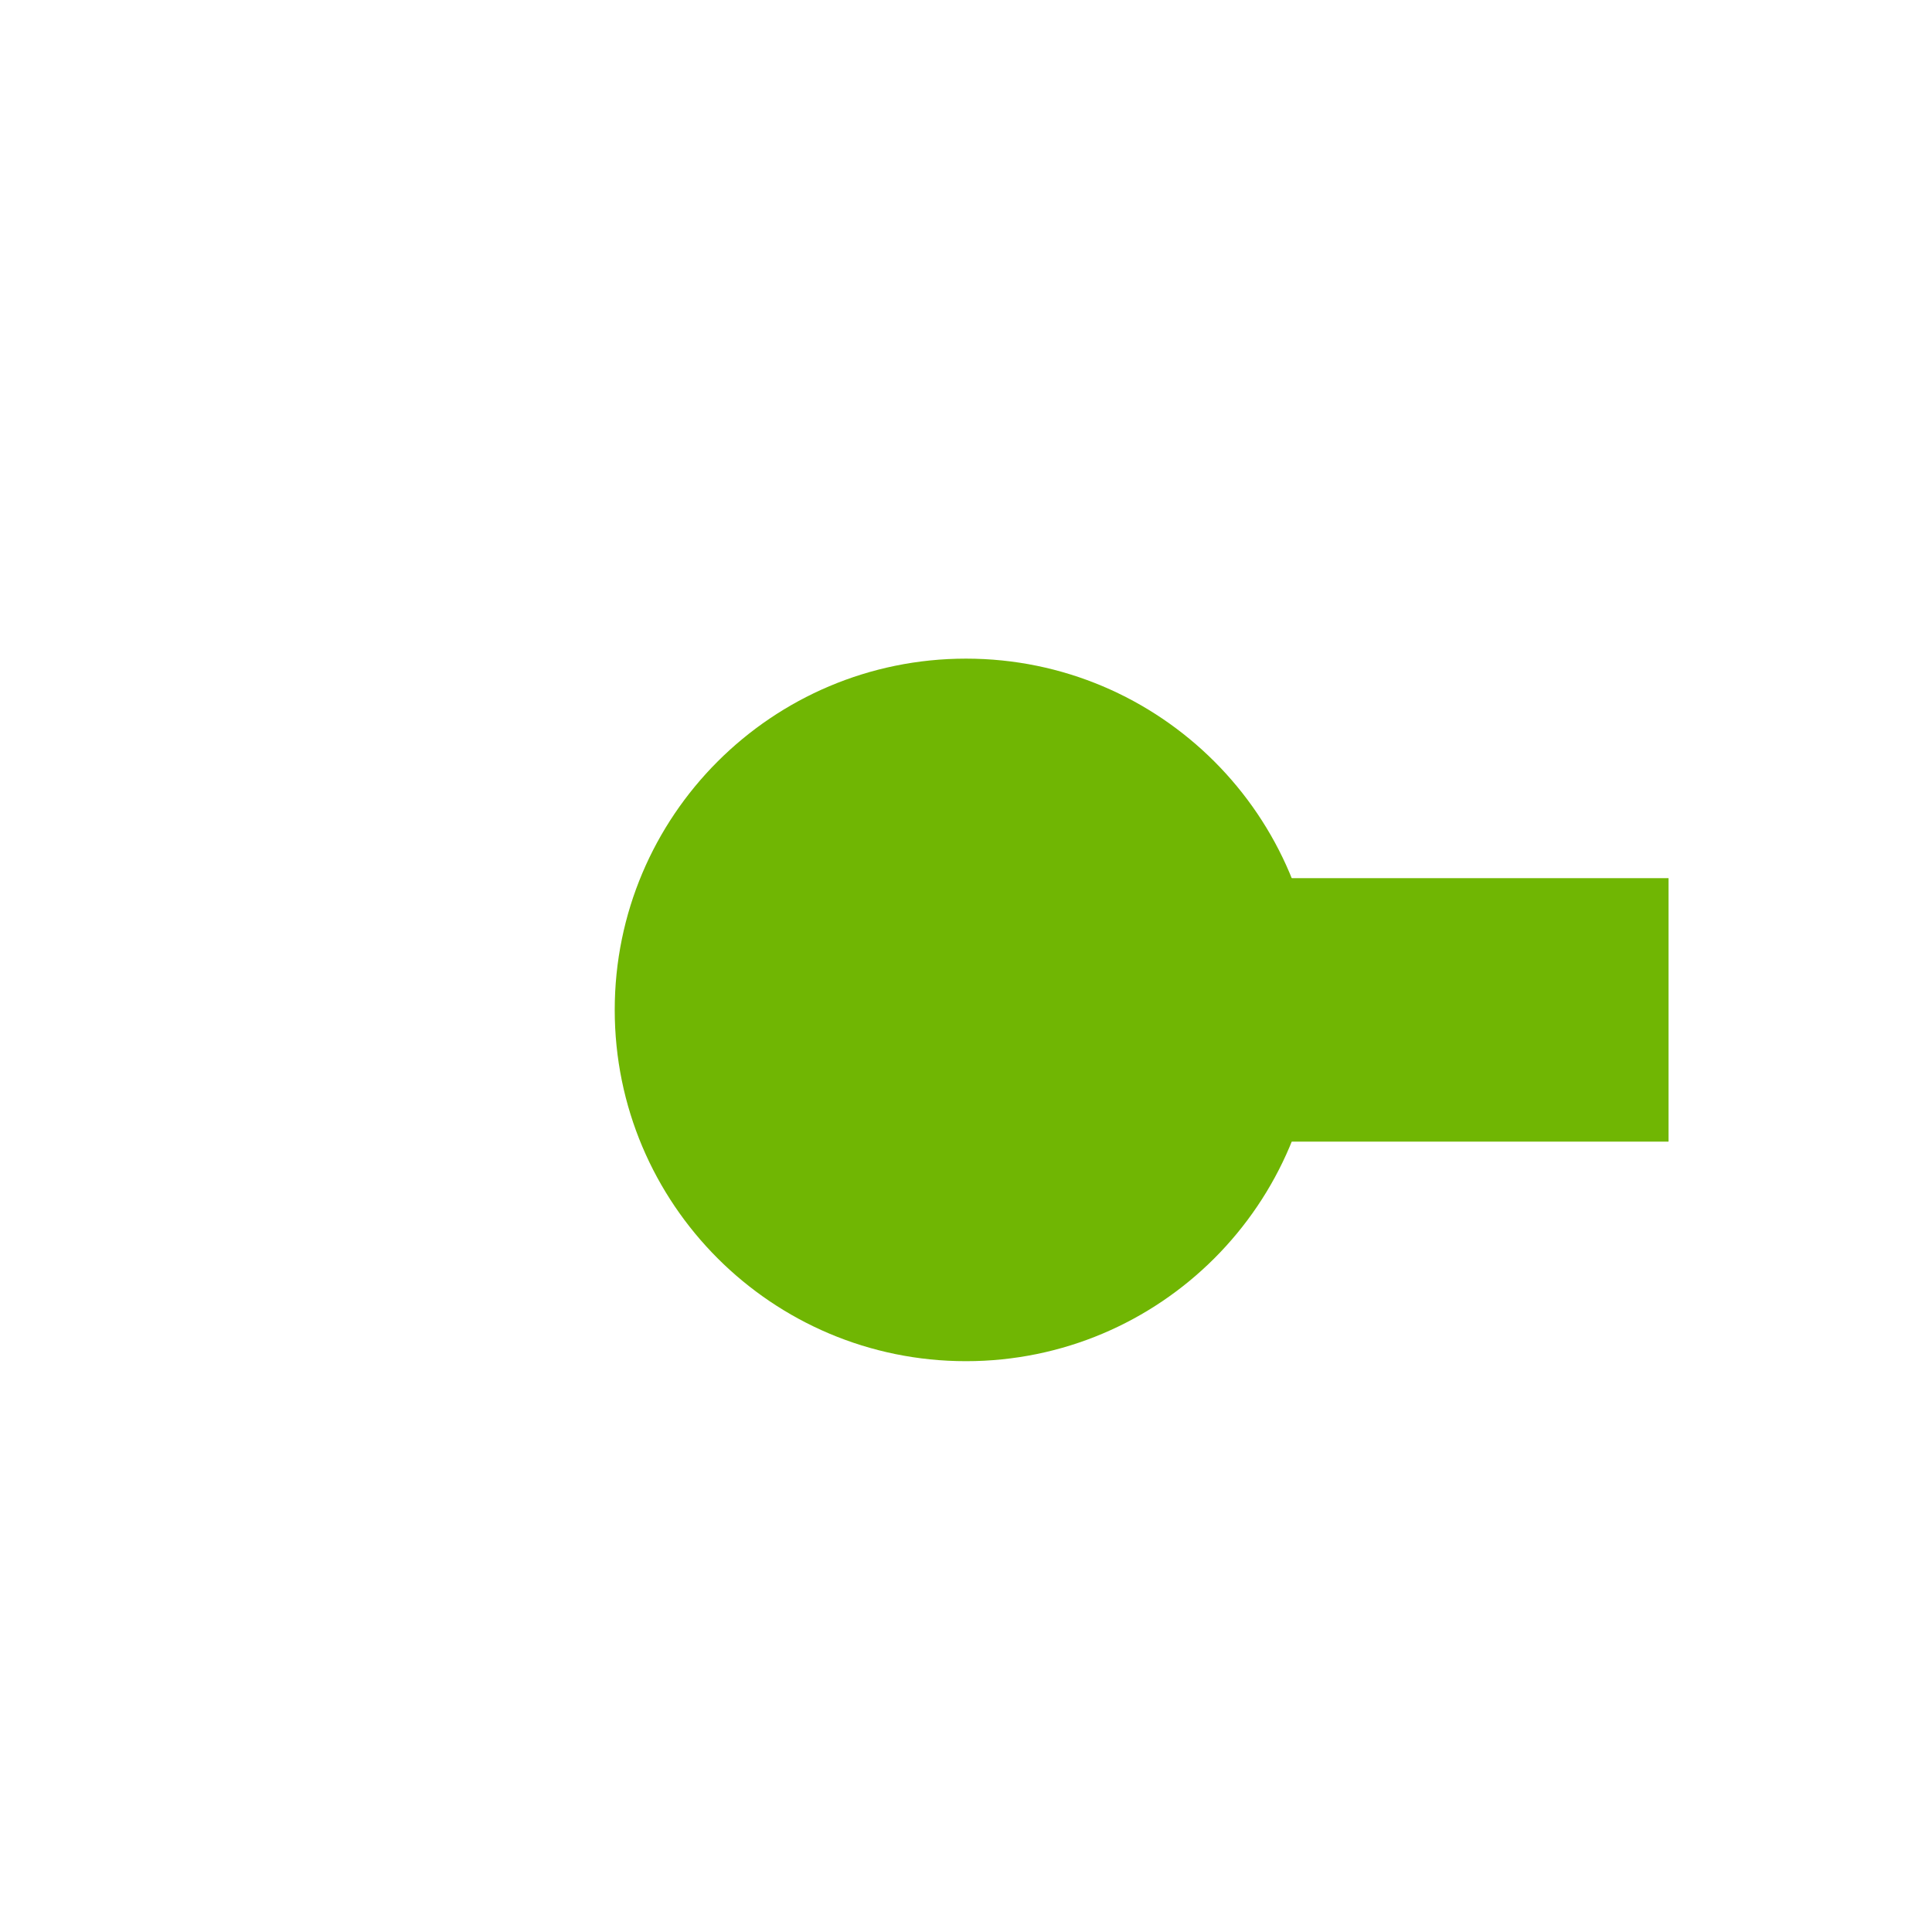
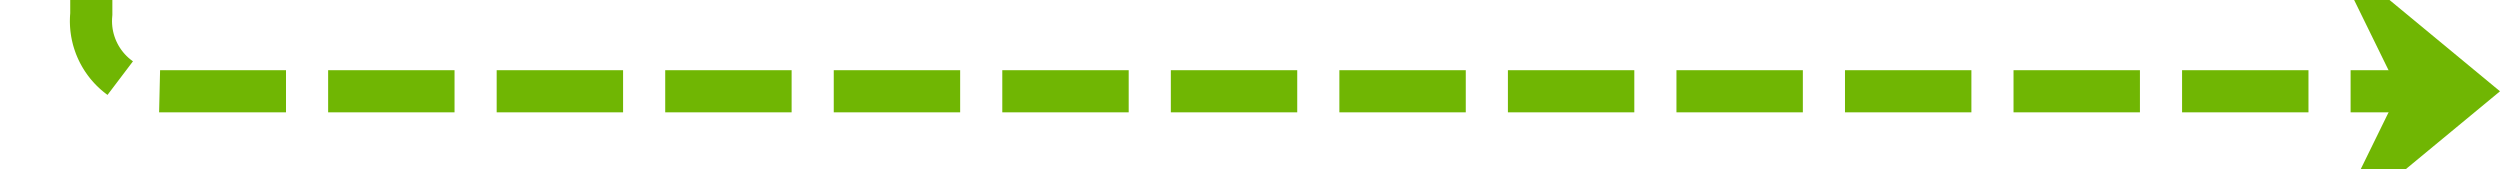
- <svg xmlns="http://www.w3.org/2000/svg" version="1.1" width="22px" height="22px" preserveAspectRatio="xMinYMid meet" viewBox="1543 26  22 20">
-   <path d="M 1553 36.5  L 1662 36.5  A 5 5 0 0 1 1667.5 41.5 L 1667.5 121  A 5 5 0 0 0 1672.5 126.5 L 1782 126.5  " stroke-width="3" stroke-dasharray="9,3" stroke="#70b603" fill="none" />
-   <path d="M 1554 32.5  A 4 4 0 0 0 1550 36.5 A 4 4 0 0 0 1554 40.5 A 4 4 0 0 0 1558 36.5 A 4 4 0 0 0 1554 32.5 Z M 1772.9 136.5  L 1785 126.5  L 1772.9 116.5  L 1777.8 126.5  L 1772.9 136.5  Z " fill-rule="nonzero" fill="#70b603" stroke="none" />
+ <svg xmlns="http://www.w3.org/2000/svg" version="1.1" width="178px" height="12px" preserveAspectRatio="xMinYMid meet" viewBox="1607 563  178 10">
+   <path d="M 694.5 142  L 694.5 175  A 5 5 0 0 0 699.5 180.5 L 1608 180.5  A 5 5 0 0 1 1613.5 185.5 L 1613.5 563  A 5 5 0 0 0 1618.5 568.5 L 1782 568.5  " stroke-width="3" stroke-dasharray="9,3" stroke="#70b603" fill="none" />
+   <path d="M 694.5 139  A 4 4 0 0 0 690.5 143 A 4 4 0 0 0 694.5 147 A 4 4 0 0 0 698.5 143 A 4 4 0 0 0 694.5 139 Z M 1772.9 578.5  L 1785 568.5  L 1772.9 558.5  L 1777.8 568.5  L 1772.9 578.5  Z " fill-rule="nonzero" fill="#70b603" stroke="none" />
</svg>
